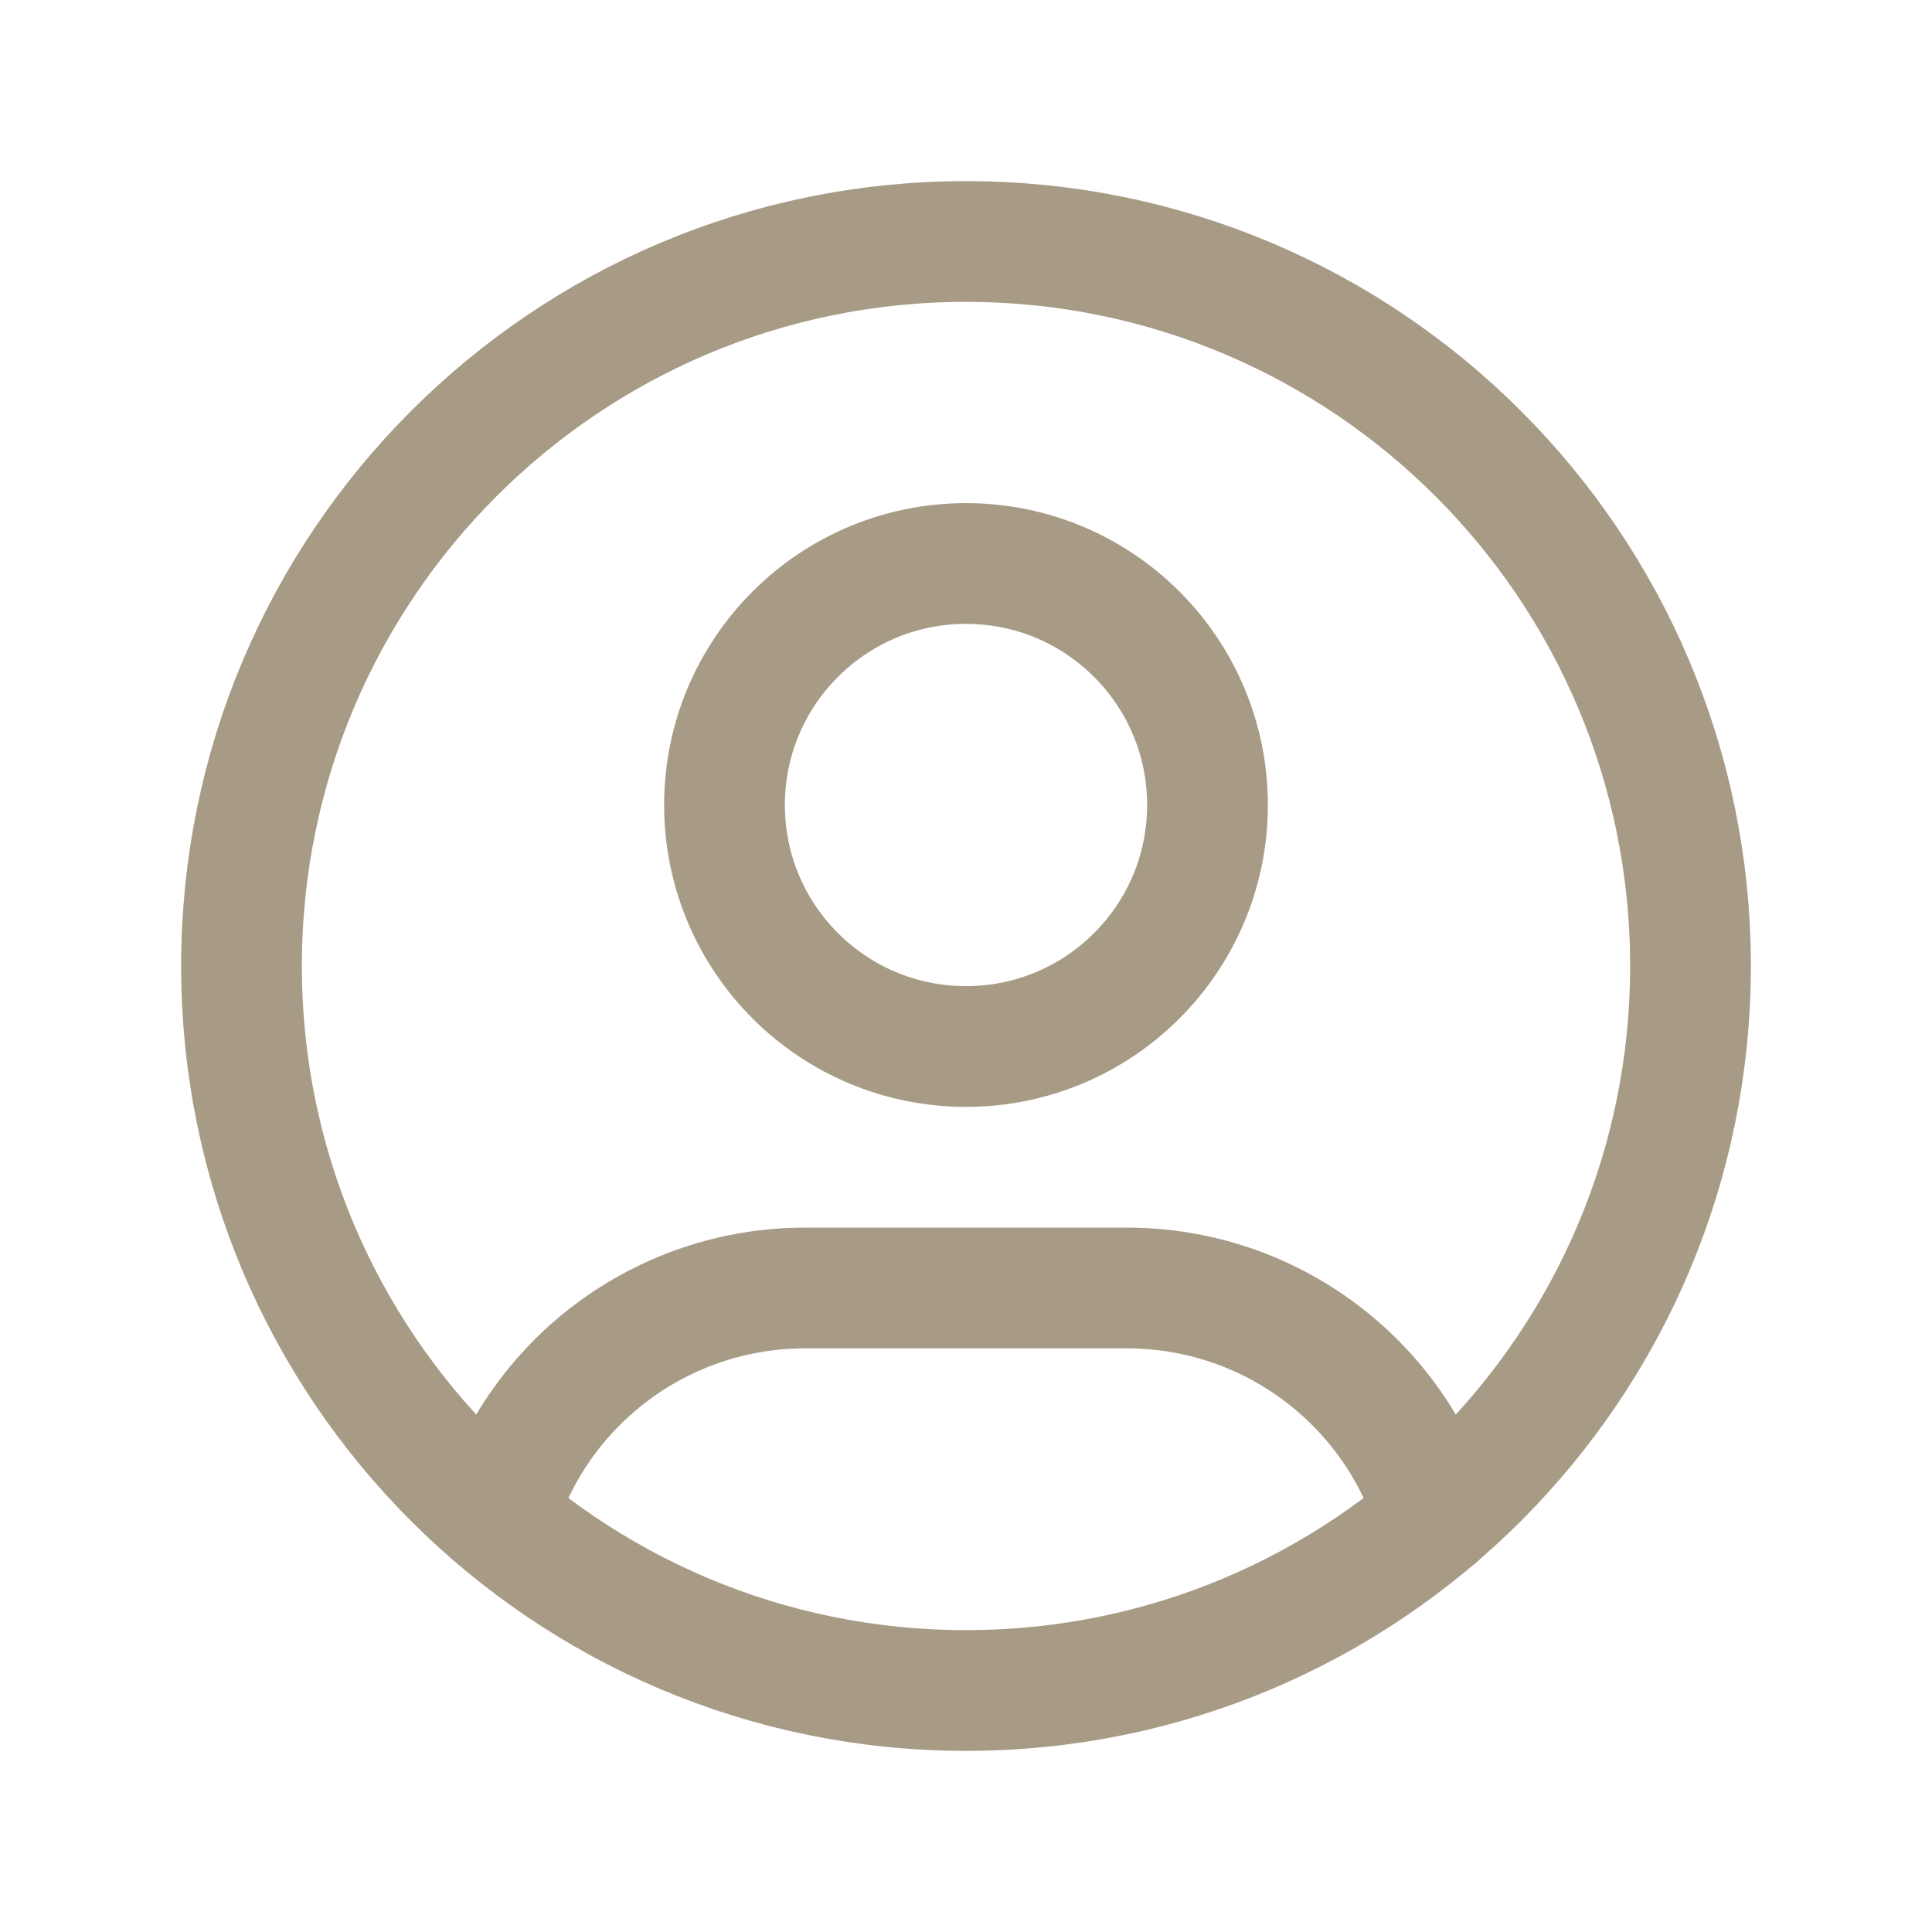
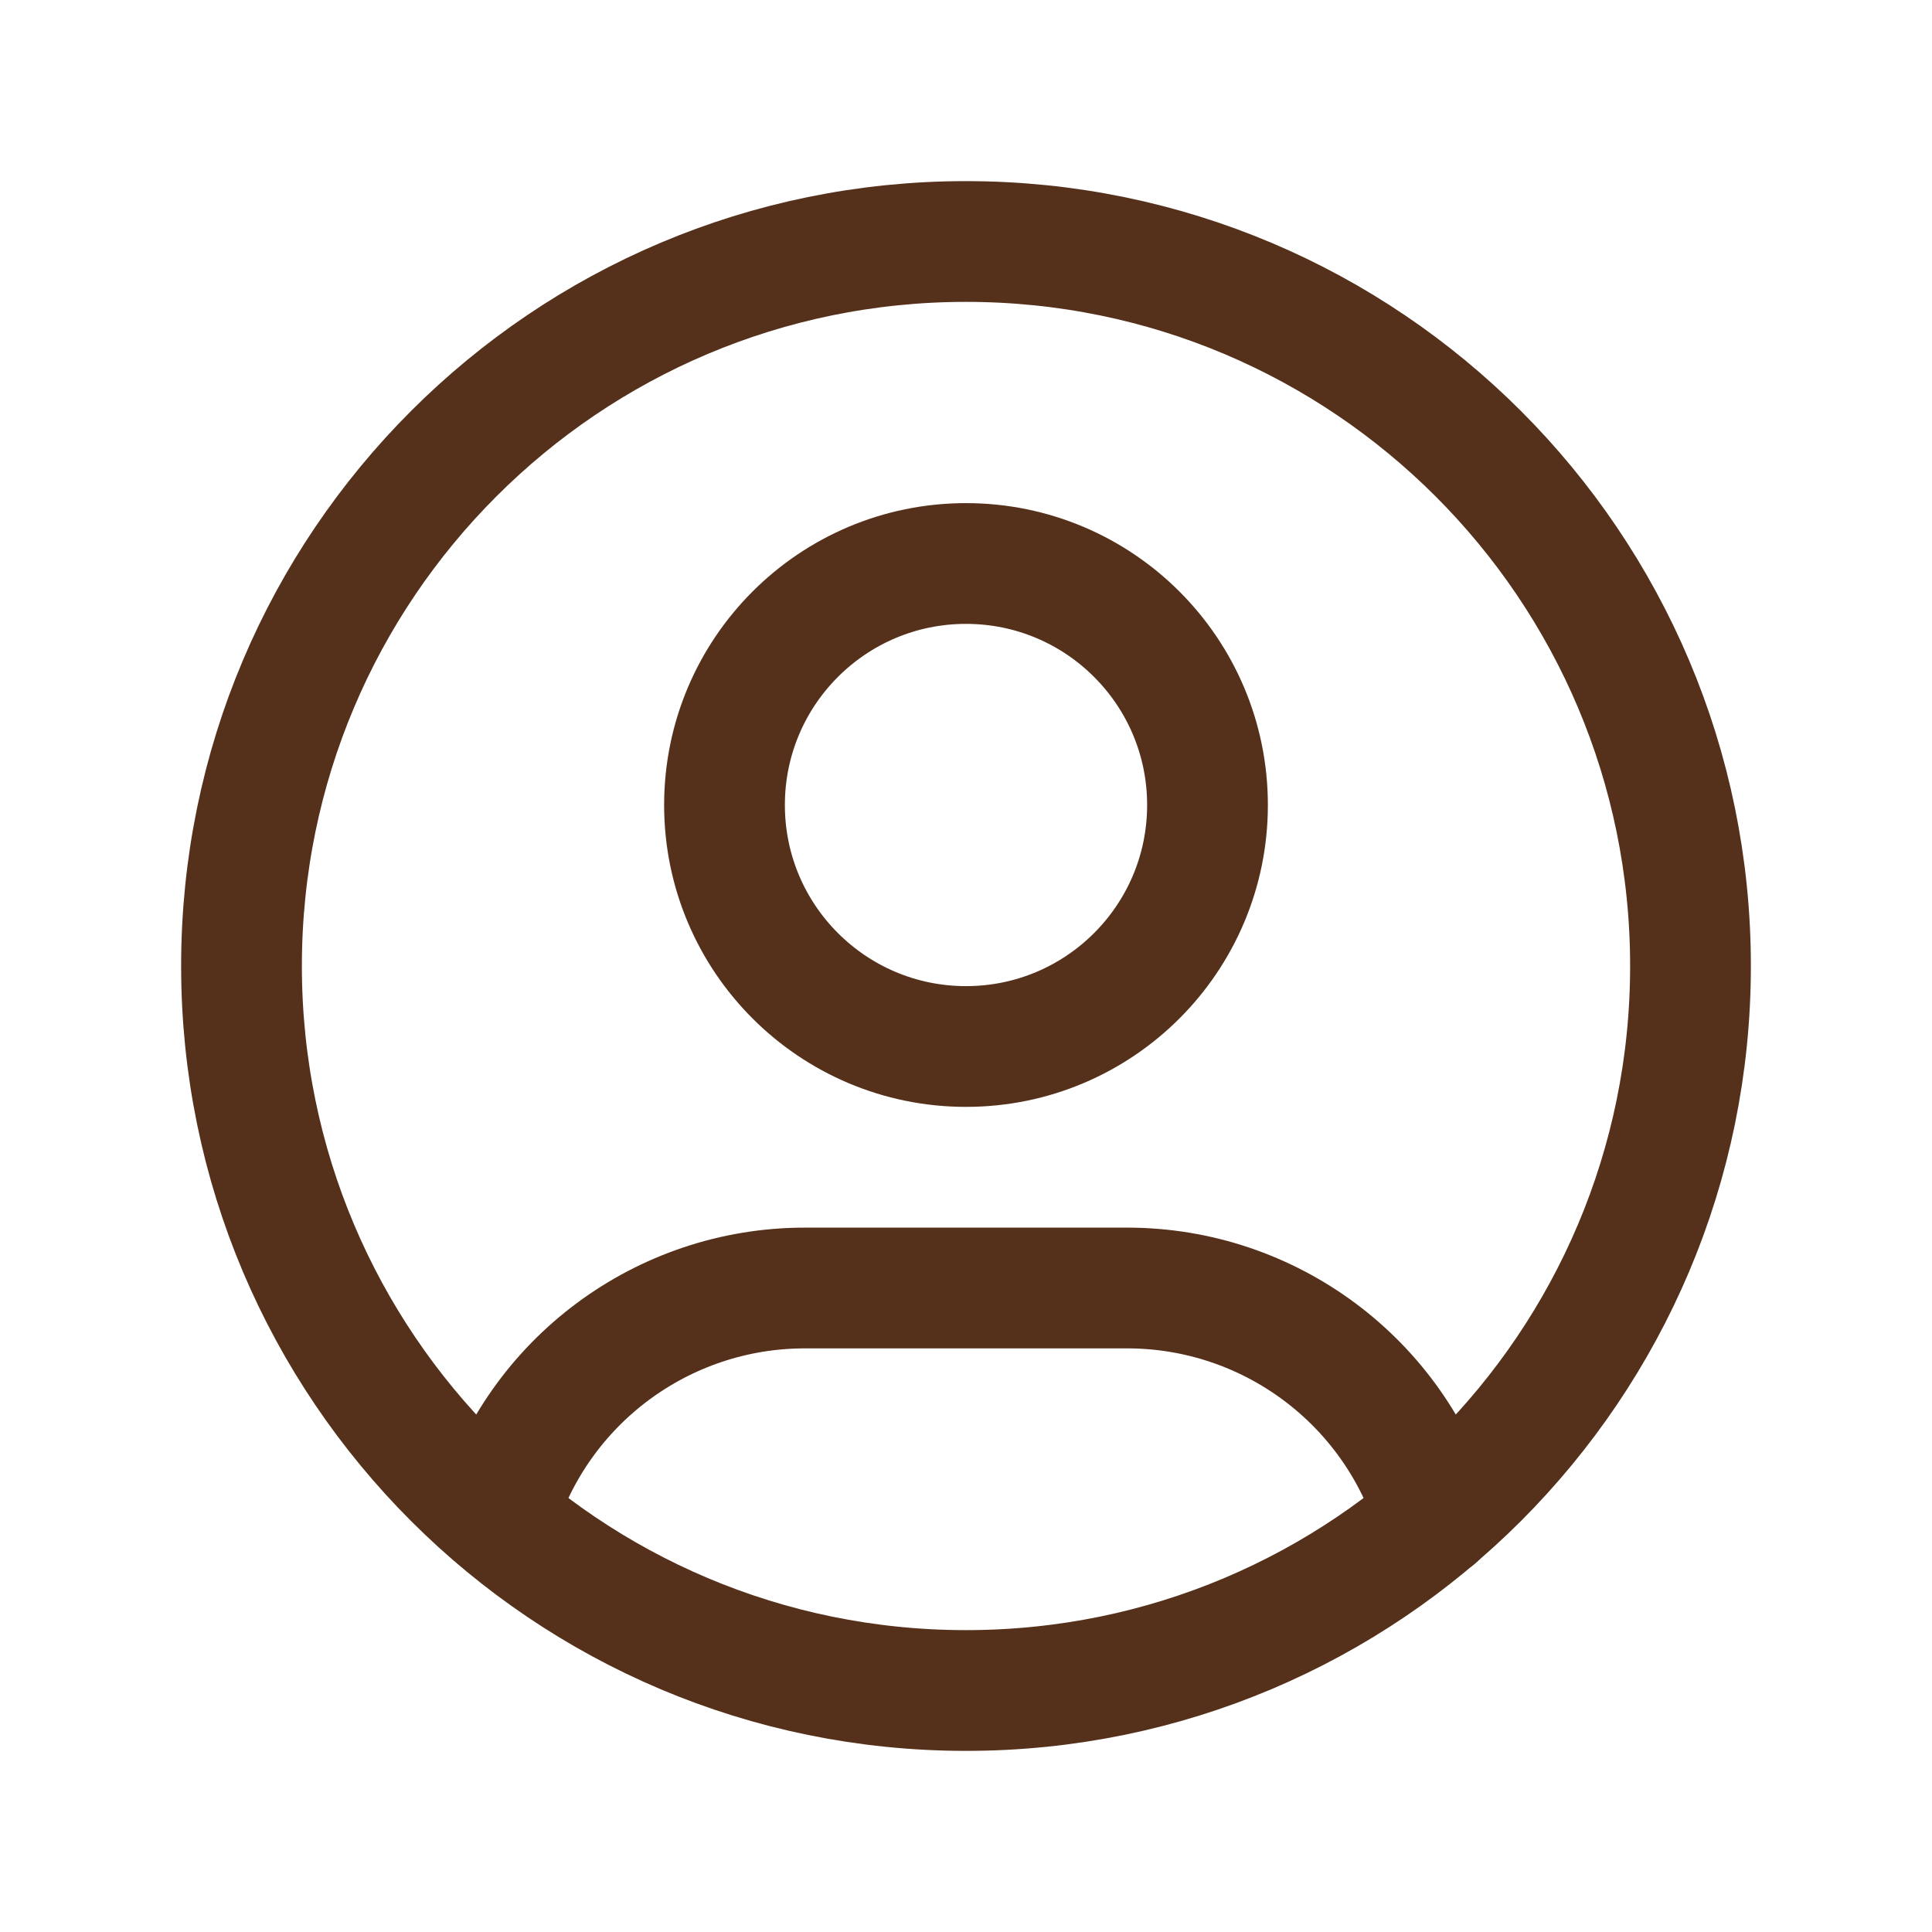
- <svg xmlns="http://www.w3.org/2000/svg" width="24" height="24" viewBox="0 0 24 24" fill="none" stroke="#a89b86" stroke-width="1.5" stroke-linecap="round" stroke-linejoin="round" class="icon icon-tabler icons-tabler-outline icon-tabler-user-circle">
+ <svg xmlns="http://www.w3.org/2000/svg" width="24" height="24" viewBox="0 0 24 24" fill="none" stroke="#55311b" stroke-width="1.5" stroke-linecap="round" stroke-linejoin="round" class="icon icon-tabler icons-tabler-outline icon-tabler-user-circle">
  <path stroke="none" d="M0 0h24v24H0z" fill="none" />
  <path d="M3 12a9 9 0 1 0 18 0a9 9 0 1 0 -18 0" />
  <path d="M9 10a3 3 0 1 0 6 0a3 3 0 1 0 -6 0" />
  <path d="M6.168 18.849a4 4 0 0 1 3.832 -2.849h4a4 4 0 0 1 3.834 2.855" />
</svg>
